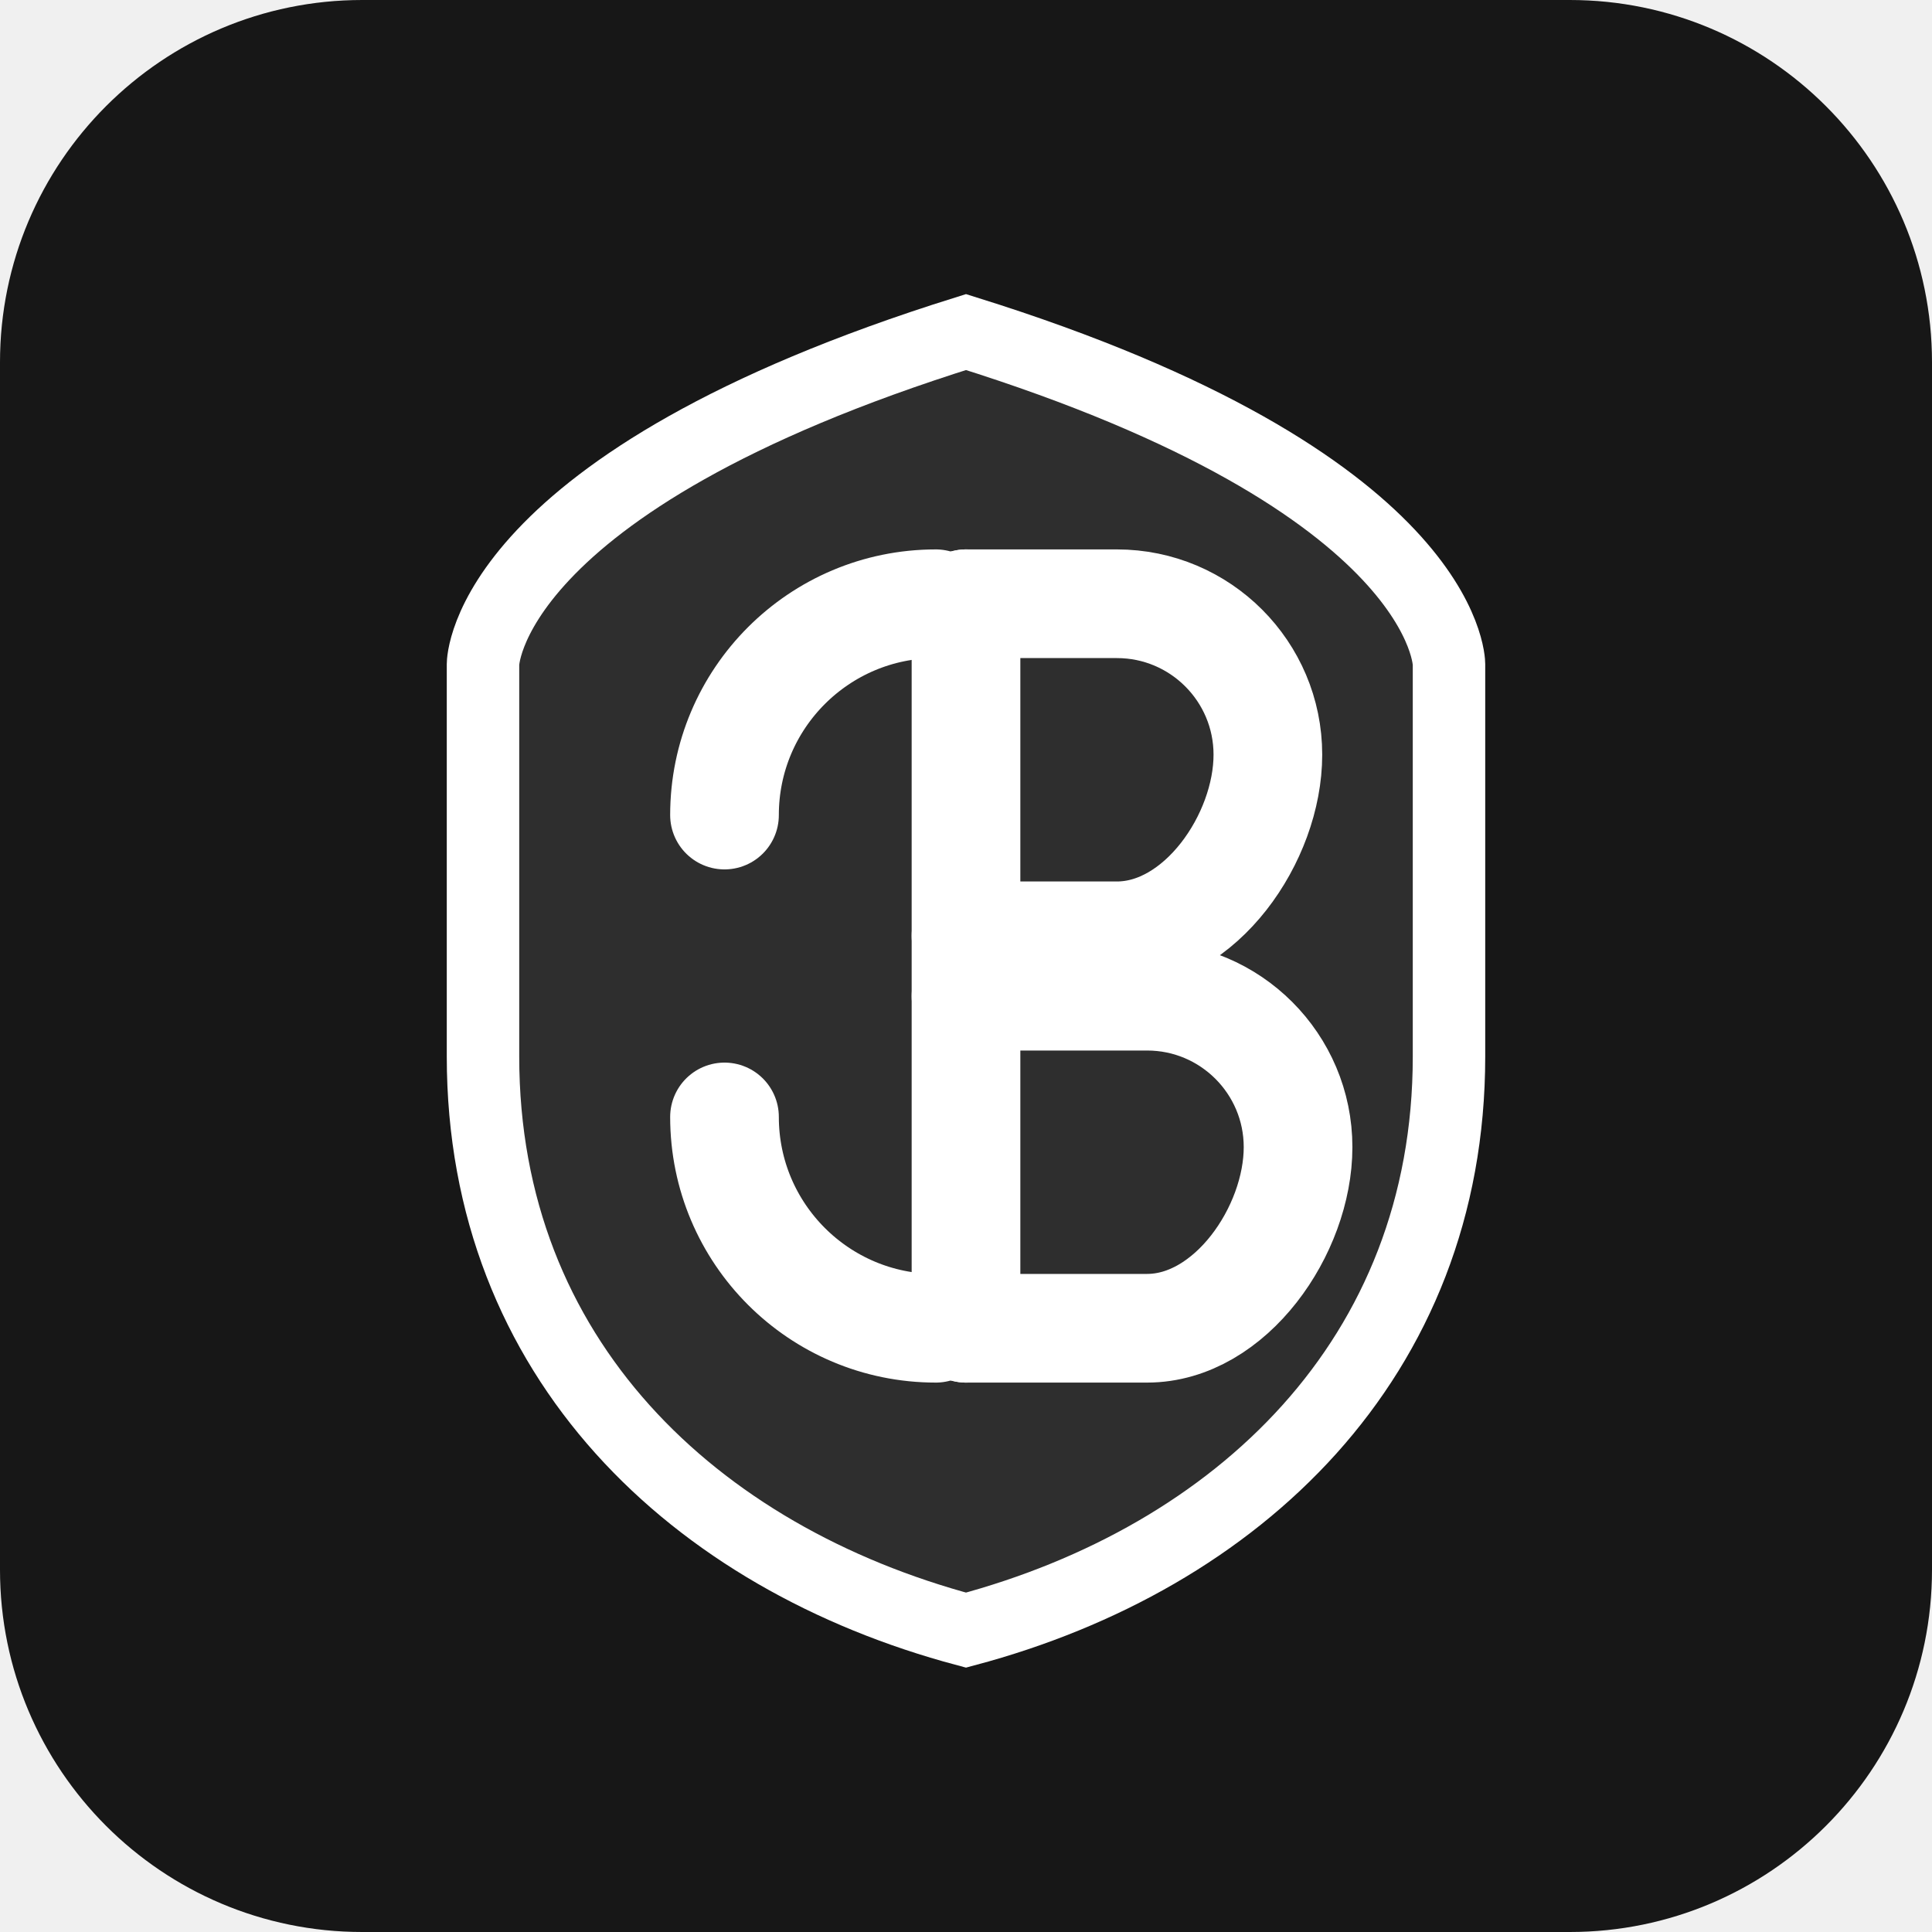
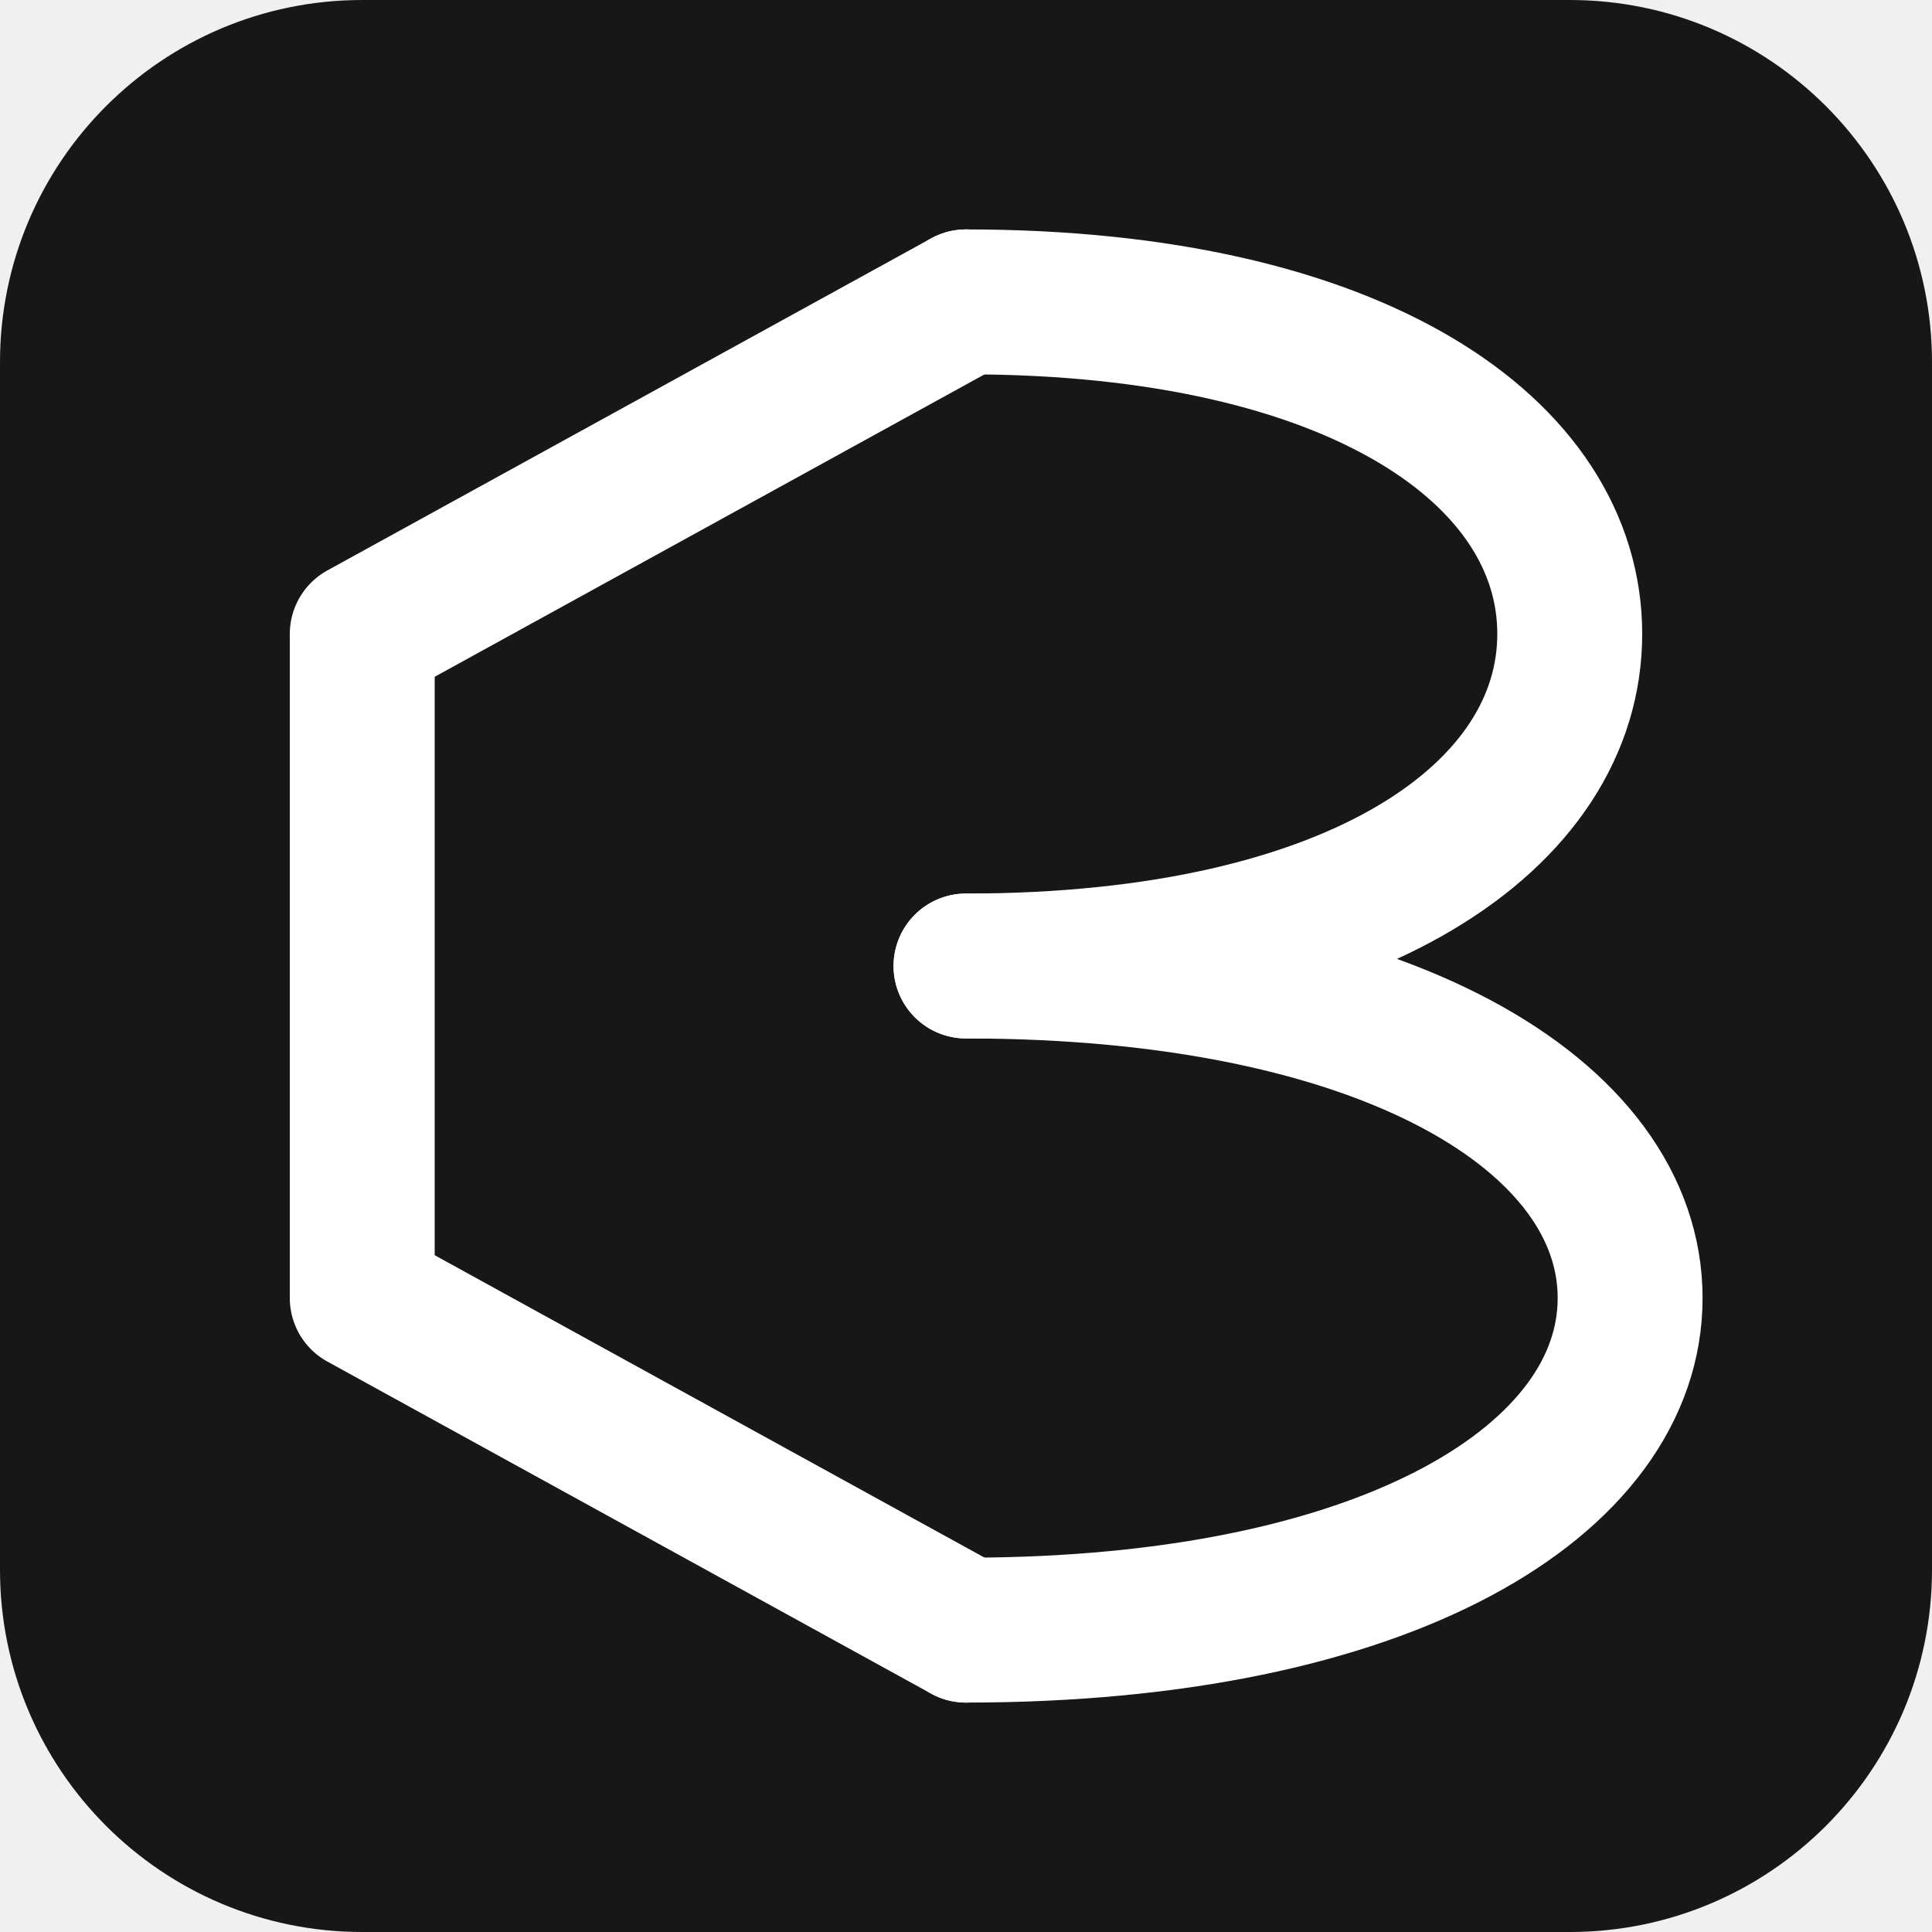
<svg xmlns="http://www.w3.org/2000/svg" viewBox="0 0 32 32" fill="none">
  <rect width="32" height="32" rx="6" fill="#171717" />
-   <path d="M8 11C8 11 8 8 16 5.5C24 8 24 11 24 11V17.5C24 22.5 20.5 25.8 16 27C11.5 25.8 8 22.5 8 17.5V11Z" fill="#ffffff" fill-opacity="0.1" stroke="#ffffff" stroke-width="1.2" />
-   <path d="M16 10V22" stroke="#ffffff" stroke-width="1.8" stroke-linecap="round" />
-   <path d="M12 13.5C12 11.567 13.567 10 15.5 10" stroke="#ffffff" stroke-width="1.8" stroke-linecap="round" fill="none" />
-   <path d="M12 18.5C12 20.433 13.567 22 15.5 22" stroke="#ffffff" stroke-width="1.8" stroke-linecap="round" fill="none" />
-   <path d="M16 10H18.5C19.88 10 21 11.12 21 12.5C21 13.88 19.88 15.5 18.5 15.5H16" stroke="#ffffff" stroke-width="1.8" stroke-linecap="round" stroke-linejoin="round" fill="none" />
-   <path d="M16 16.5H19C20.38 16.5 21.5 17.62 21.5 19C21.5 20.38 20.38 22 19 22H16" stroke="#ffffff" stroke-width="1.8" stroke-linecap="round" stroke-linejoin="round" fill="none" />
+   <path d="M16 5 L6 10.5 L6 21.5 L16 27" stroke="#ffffff" stroke-width="2.4" stroke-linecap="round" stroke-linejoin="round" fill="none" />
+   <path d="M16 5 C22.5 5, 26 7.5, 26 10.5 C26 13.5, 22.5 16, 16 16" stroke="#ffffff" stroke-width="2.4" stroke-linecap="round" stroke-linejoin="round" fill="none" />
+   <path d="M16 16 C23 16, 27 18.5, 27 21.5 C27 24.5, 23 27, 16 27" stroke="#ffffff" stroke-width="2.4" stroke-linecap="round" stroke-linejoin="round" fill="none" />
</svg>
